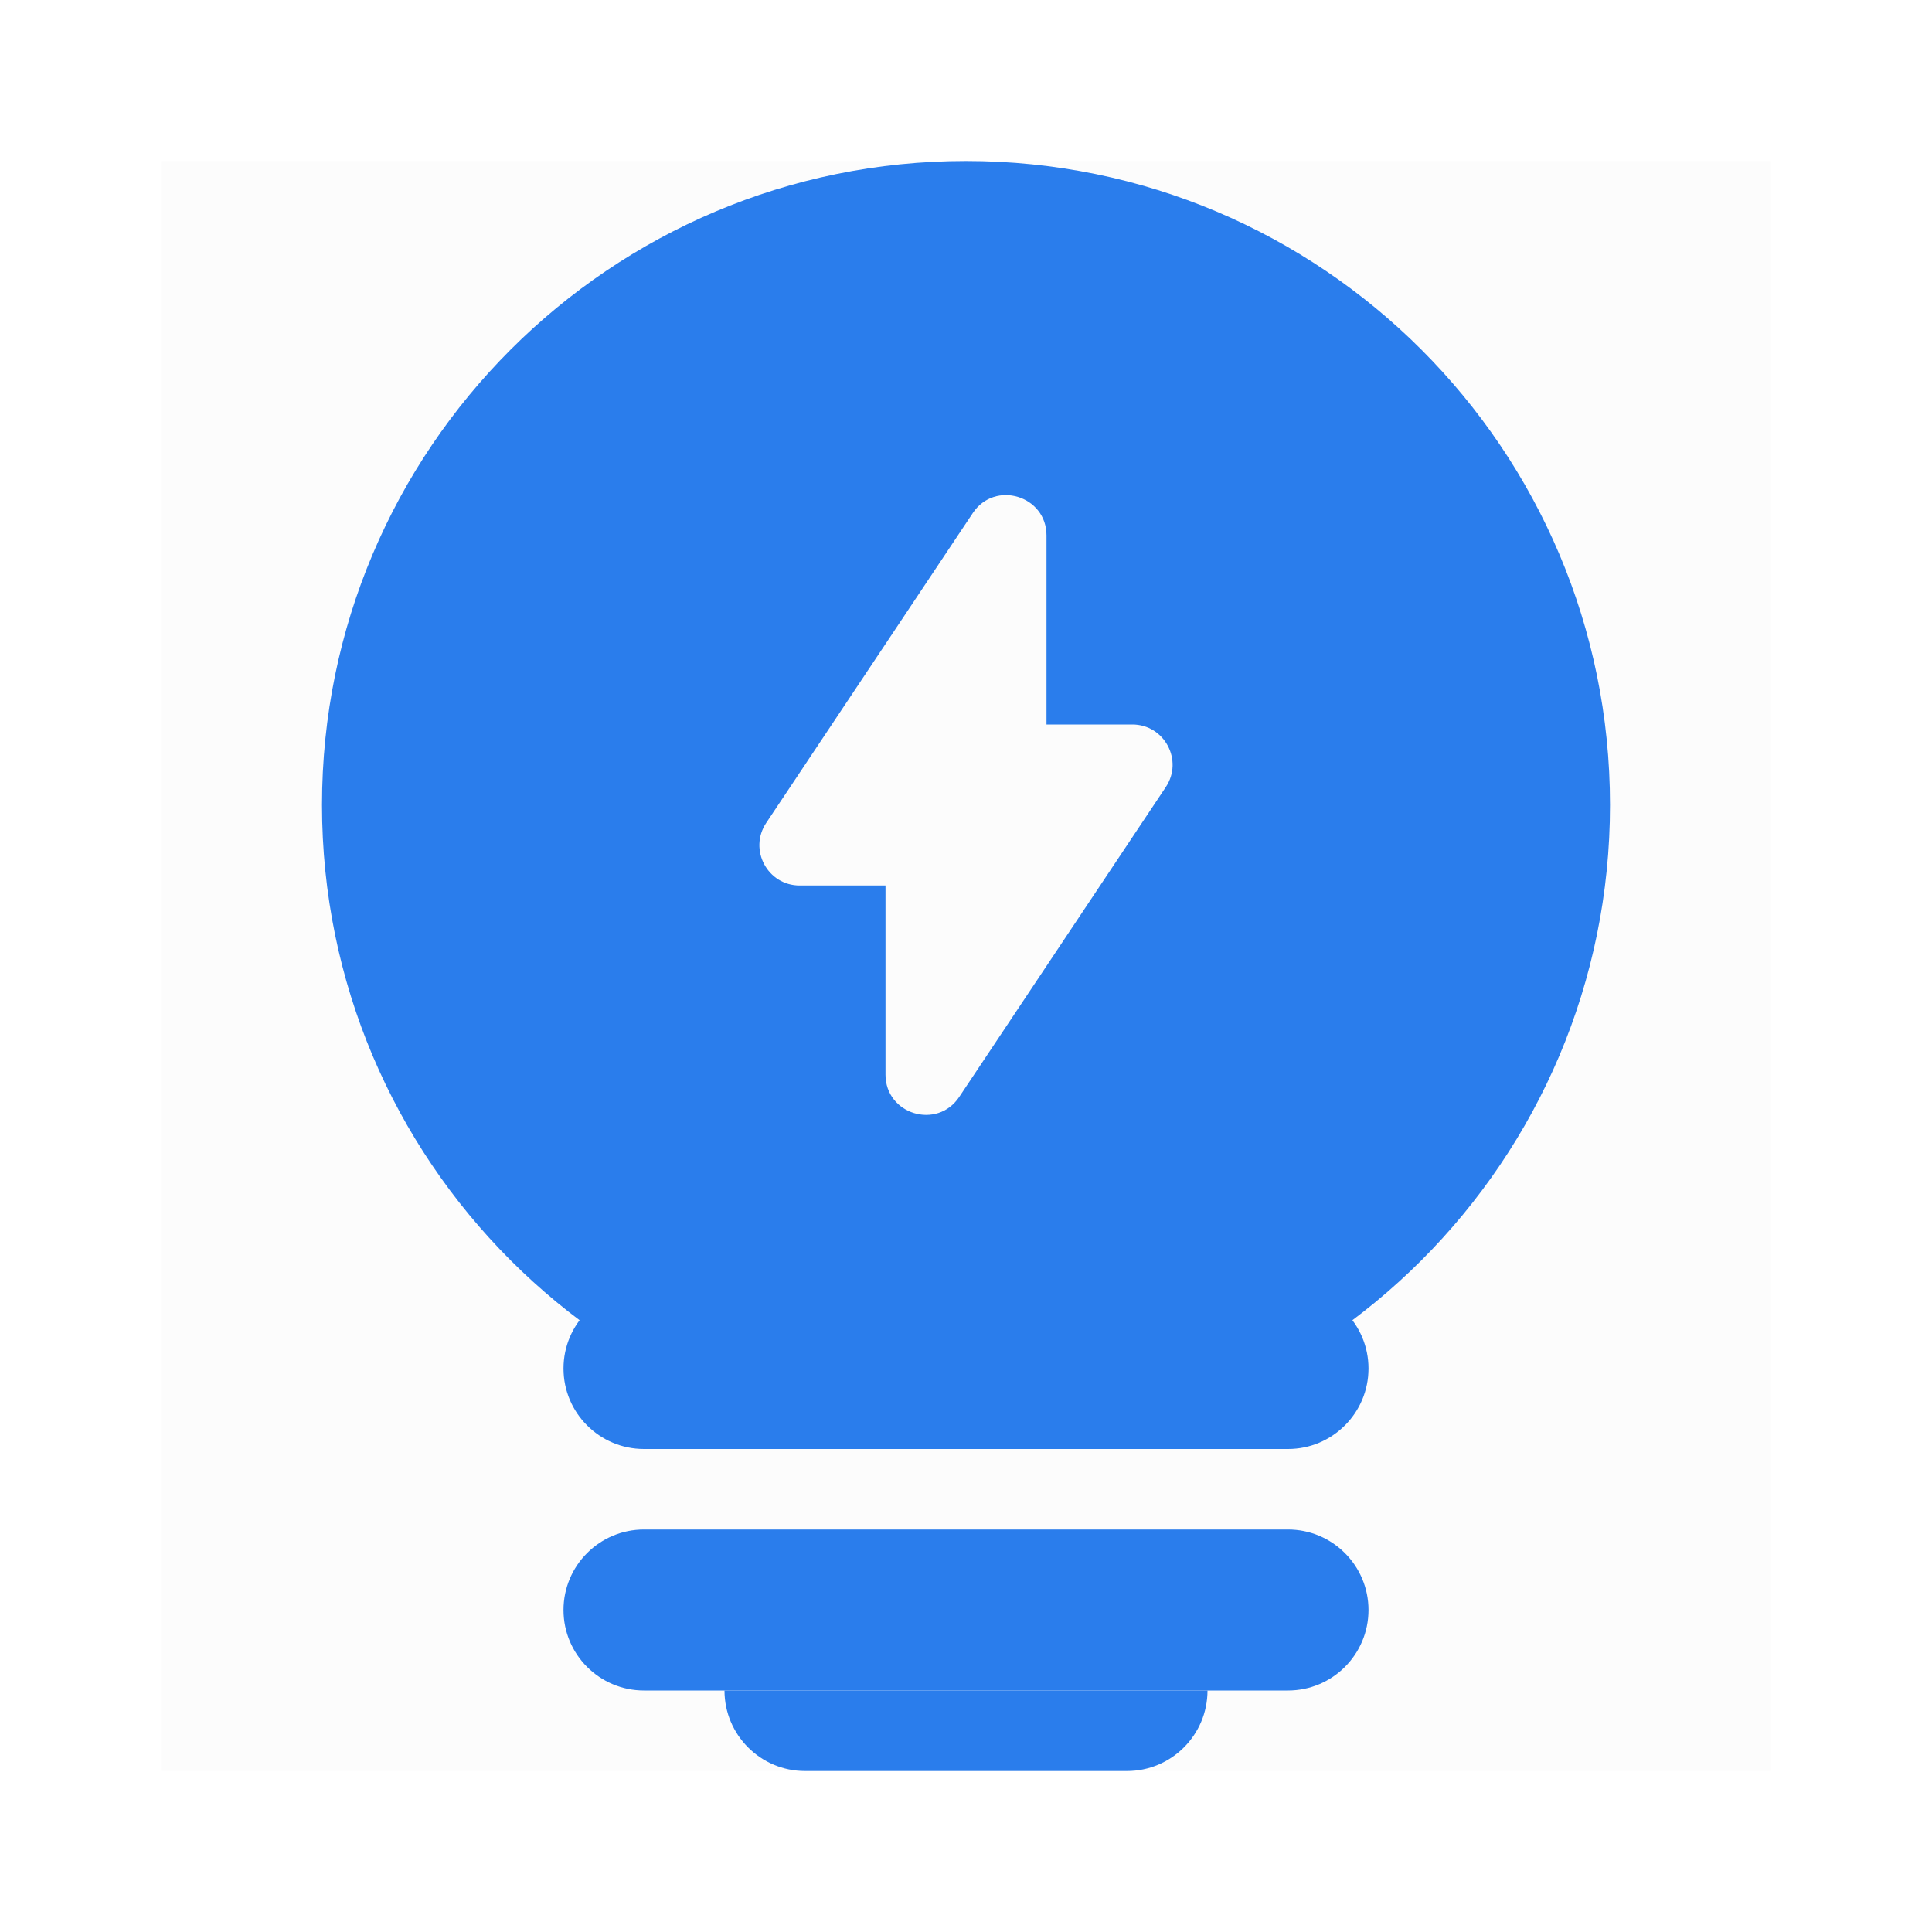
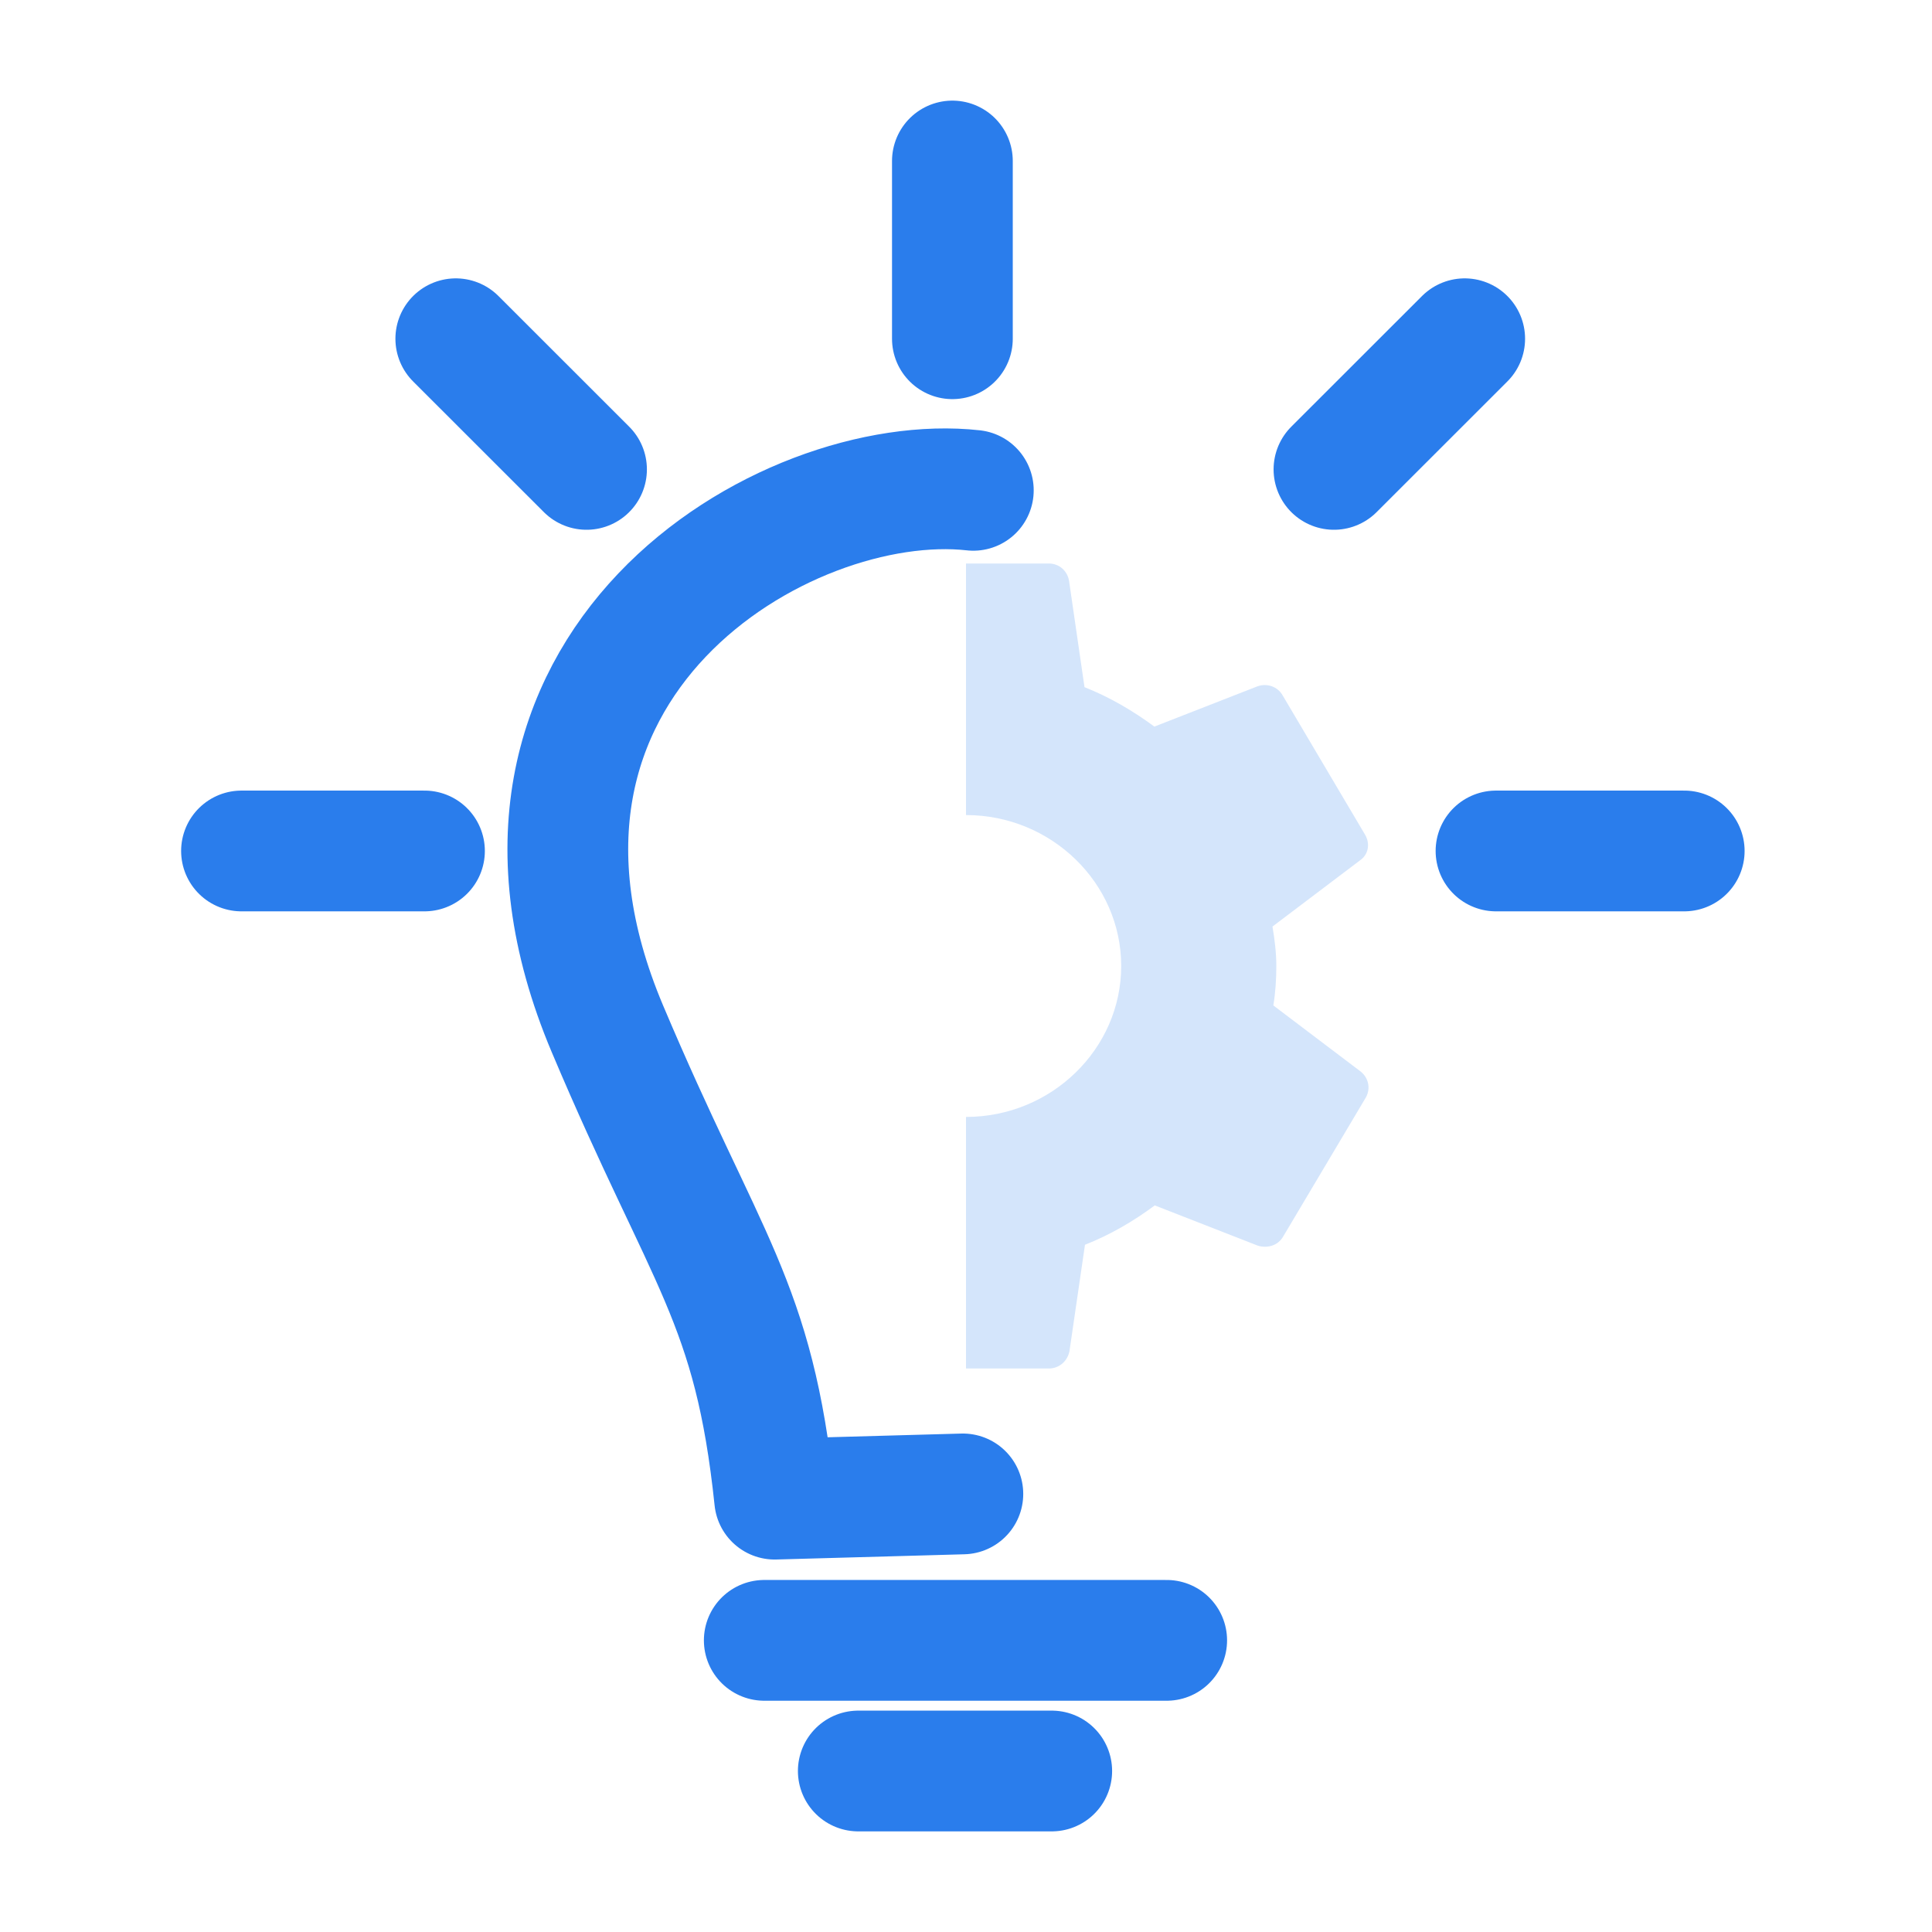
<svg xmlns="http://www.w3.org/2000/svg" width="24" height="24" viewBox="0 0 24 24" fill="none">
-   <path opacity="0.05" d="M2 2H22V22H2V2Z" fill="#C4C4C4" />
-   <path d="M7 20C7 19.448 7.448 19 8 19H16C16.552 19 17 19.448 17 20V20C17 20.552 16.552 21 16 21H8C7.448 21 7 20.552 7 20V20Z" fill="#2A7DEC" />
-   <path d="M7 17C7 16.448 7.448 16 8 16H16C16.552 16 17 16.448 17 17V17C17 17.552 16.552 18 16 18H8C7.448 18 7 17.552 7 17V17Z" fill="#2A7DEC" />
-   <path d="M9 21H15V21C15 21.552 14.552 22 14 22H10C9.448 22 9 21.552 9 21V21Z" fill="#2A7DEC" />
-   <path fill-rule="evenodd" clip-rule="evenodd" d="M20 10C20 14.418 16.418 18 12 18C7.582 18 4 14.418 4 10C4 5.582 7.582 2 12 2C16.418 2 20 5.582 20 10ZM13 6.651V9H14.066C14.465 9 14.703 9.445 14.482 9.777L11.916 13.626C11.642 14.038 11 13.843 11 13.349L11 11H9.934C9.535 11 9.297 10.555 9.518 10.223L12.084 6.374C12.358 5.962 13 6.157 13 6.651Z" fill="#2A7DEC" />
+   <path d="M12.091 6.091C9.753 5.831 5.634 8.253 7.545 12.779C8.779 15.701 9.364 16.156 9.623 18.623L11.961 18.558M9.494 20.377H14.493M10.662 22H13.065M18.584 10.571H20.922M16.571 5.831L18.195 4.208M11.831 4.208V2M7.286 5.831L5.662 4.208M5.273 10.571H3" stroke="#2A7DEC" stroke-width="1.5" stroke-linecap="round" stroke-linejoin="round" />
+   <path fill-rule="evenodd" clip-rule="evenodd" d="M12 7H13.028C13.156 7 13.258 7.089 13.28 7.214L13.472 8.536C13.788 8.661 14.078 8.833 14.34 9.026L15.62 8.526C15.737 8.484 15.871 8.526 15.935 8.641L16.958 10.37C17.022 10.479 17.001 10.615 16.894 10.688L15.807 11.51C15.834 11.667 15.855 11.838 15.855 12C15.855 12.162 15.844 12.333 15.818 12.49L16.904 13.312C16.951 13.35 16.983 13.402 16.995 13.46C17.007 13.518 16.997 13.578 16.969 13.63L15.941 15.359C15.877 15.474 15.743 15.51 15.625 15.474L14.345 14.974C14.078 15.172 13.794 15.338 13.478 15.463L13.285 16.787C13.258 16.912 13.156 17 13.028 17H12V13.875C13.06 13.875 13.928 13.031 13.928 12C13.928 10.969 13.06 10.125 12 10.125V7Z" fill="#D4E5FB" />
</svg>
